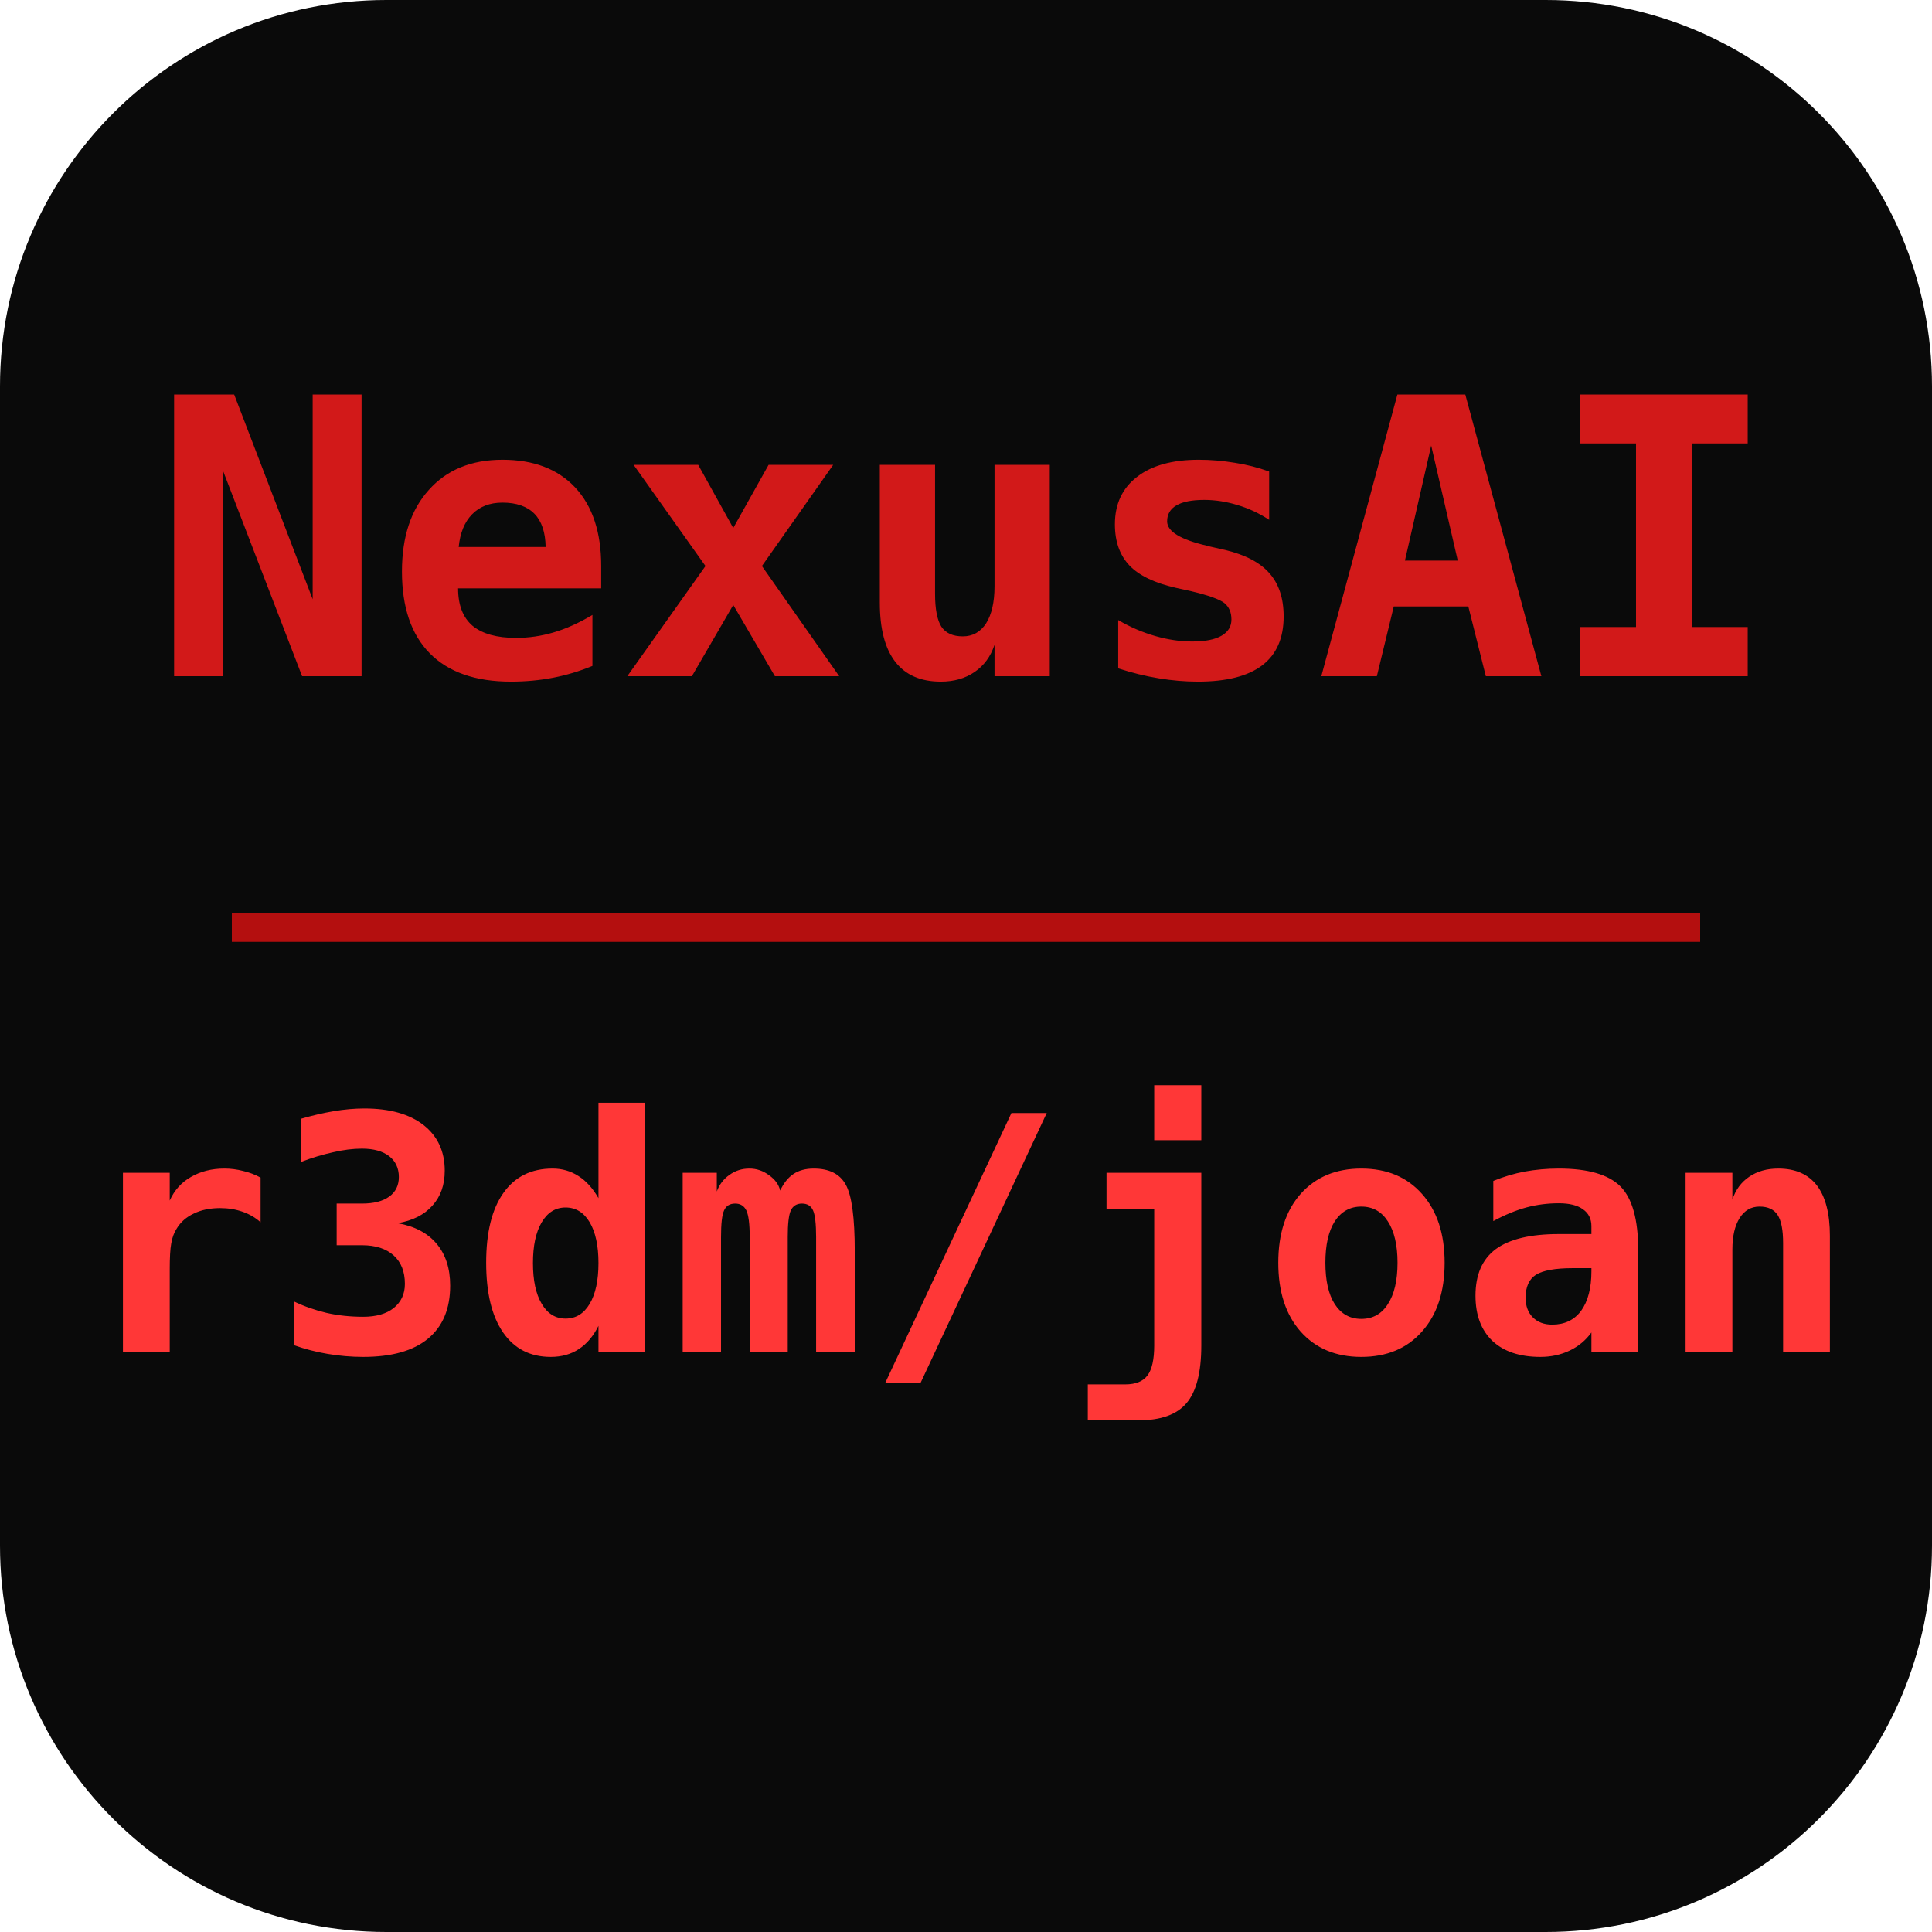
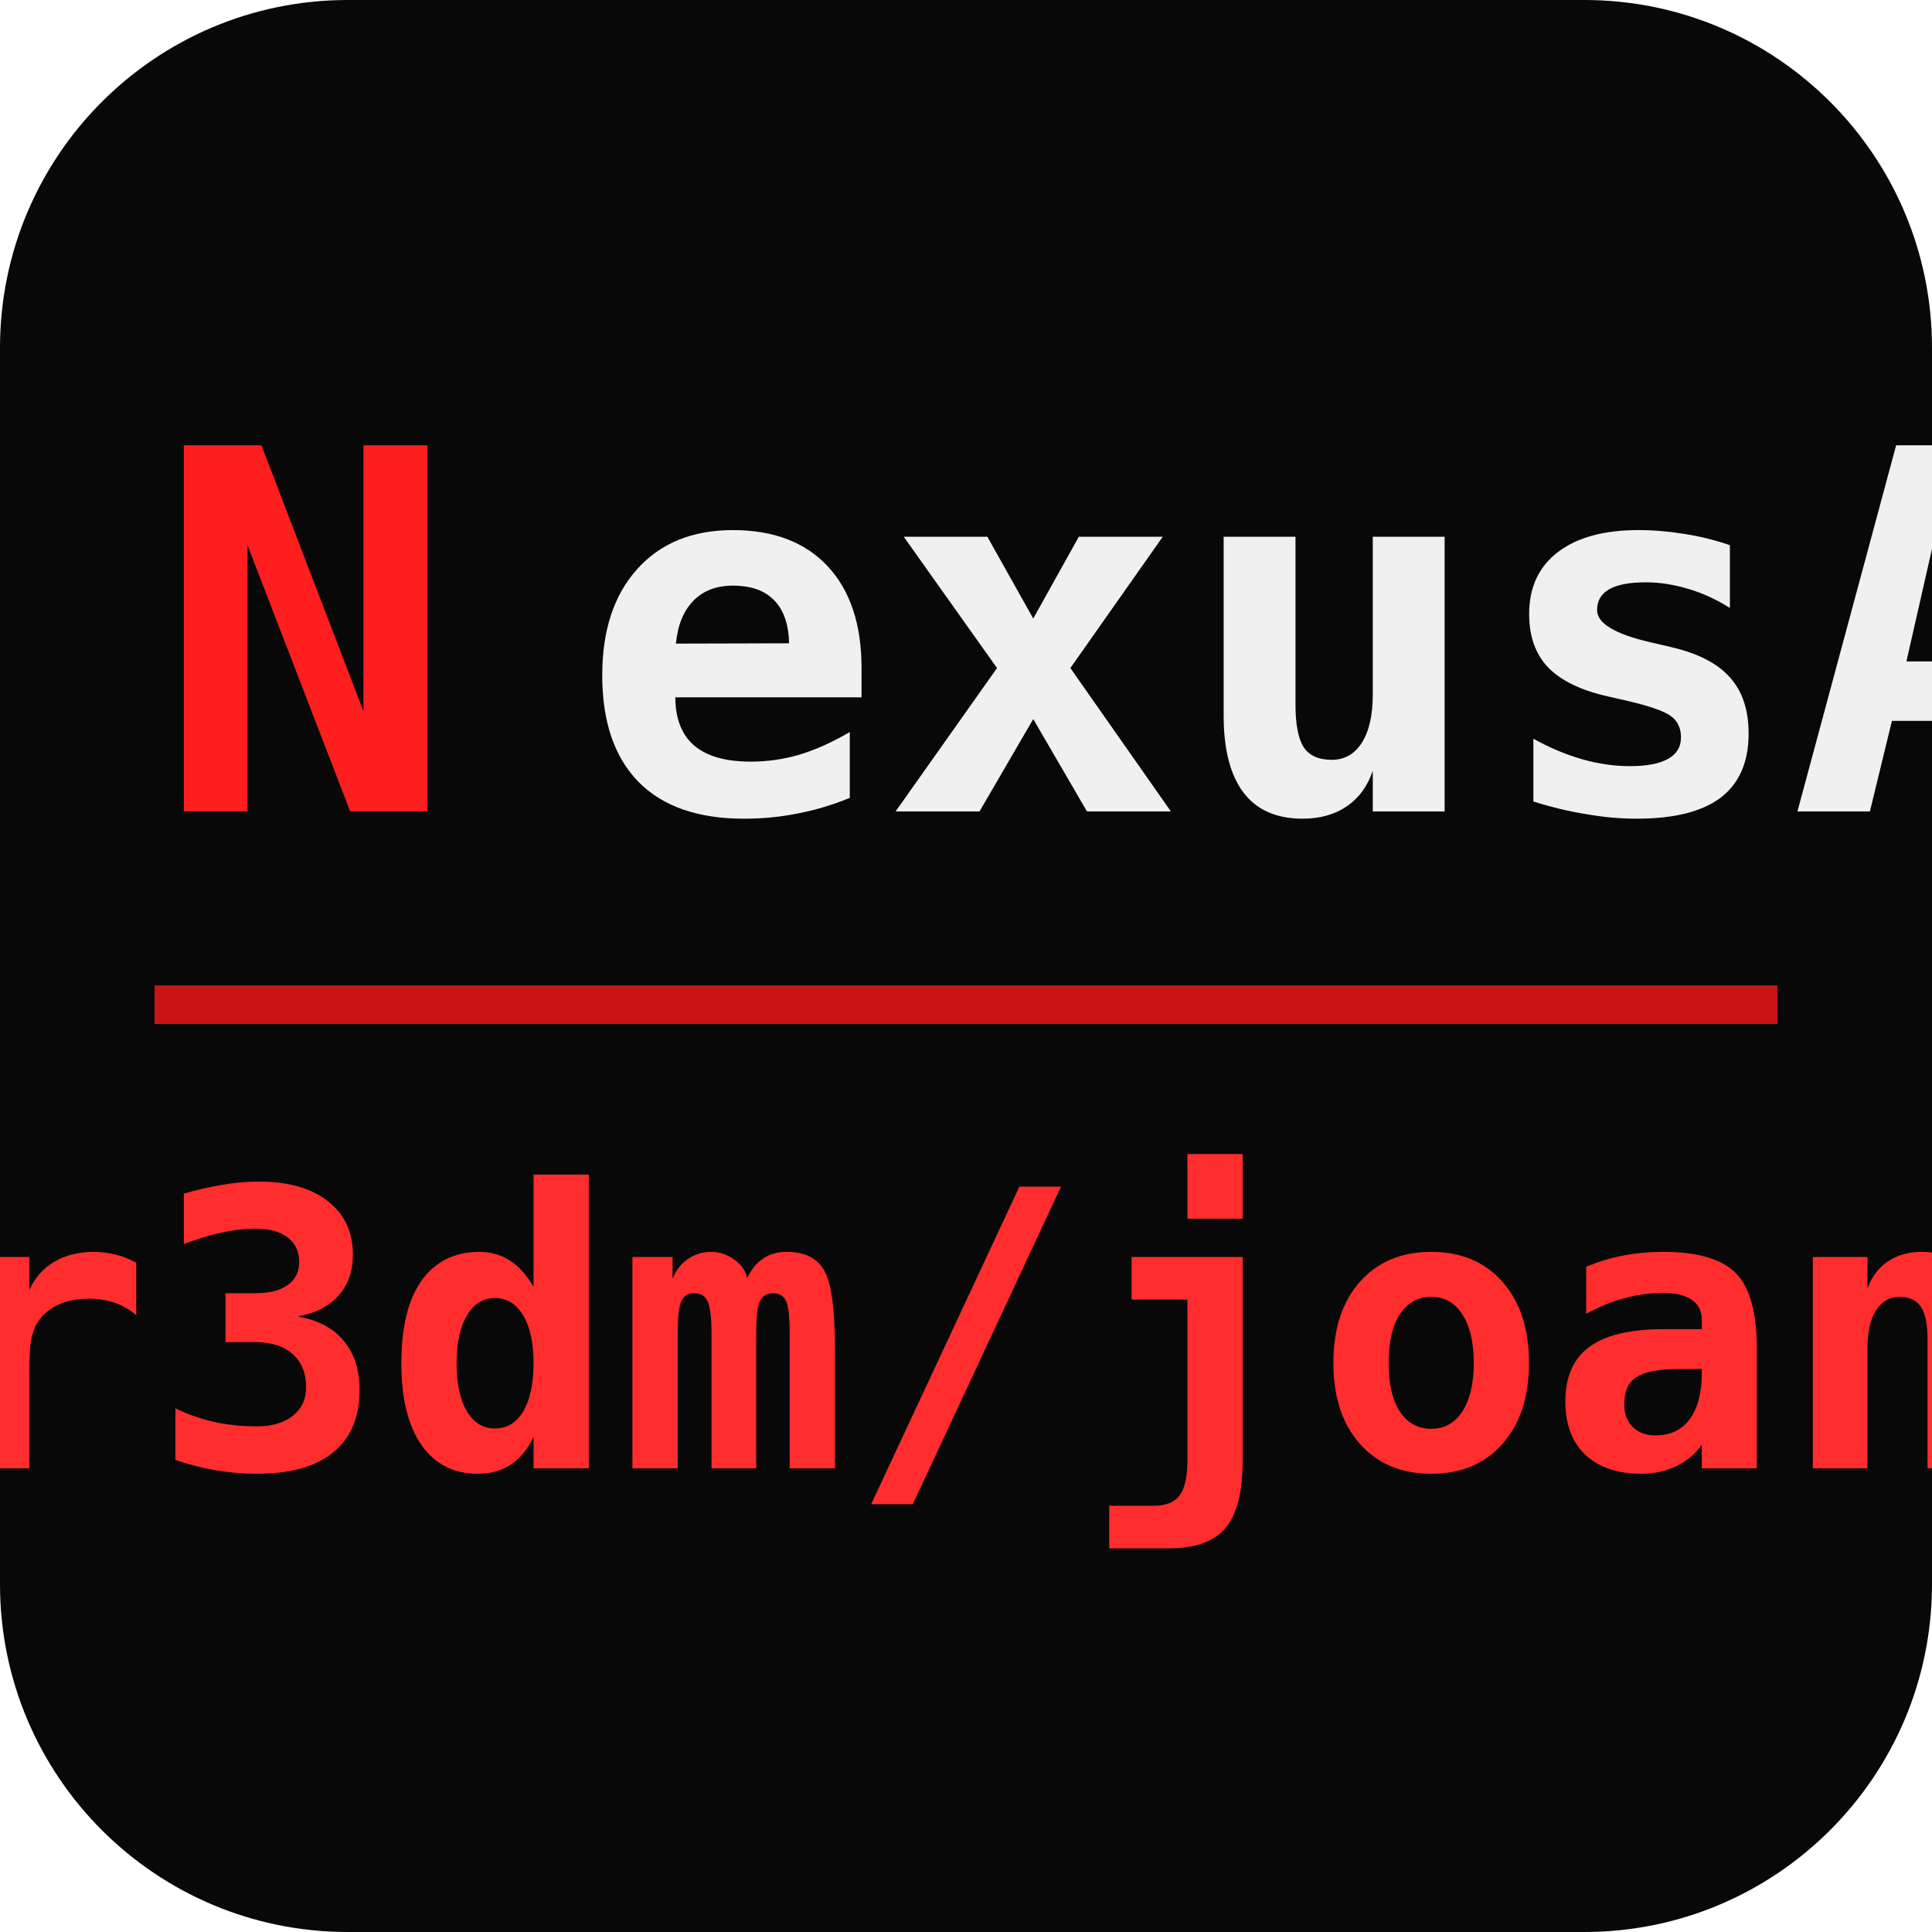
<svg xmlns="http://www.w3.org/2000/svg" viewBox="0 0 100 100">
-   <rect width="100" height="100" fill="#0a0a0a" rx="20" />
-   <text x="50" y="35" text-anchor="middle" font-family="monospace" font-weight="900" font-size="20" fill="#d21919">NexusAI</text>
-   <line x1="12" y1="48" x2="88" y2="48" stroke="#b40f0f" stroke-width="1.5" />
-   <text x="50" y="70" text-anchor="middle" font-family="monospace" font-weight="900" font-size="17" fill="#ff3737">r3dm/joan</text>
+   <rect width="100" height="100" fill="#080808" rx="18" />
+   <text x="8" y="42" font-family="monospace" font-weight="900" font-size="26" fill="#ff1e1e">N</text>
+   <text x="30" y="42" font-family="monospace" font-weight="900" font-size="26" fill="#f0f0f0">exusAI</text>
+   <line x1="8" y1="52" x2="92" y2="52" stroke="#c81414" stroke-width="2" />
+   <text x="50" y="76" text-anchor="middle" font-family="monospace" font-weight="900" font-size="20" fill="#ff2d2d">r3dm/joan</text>
</svg>
